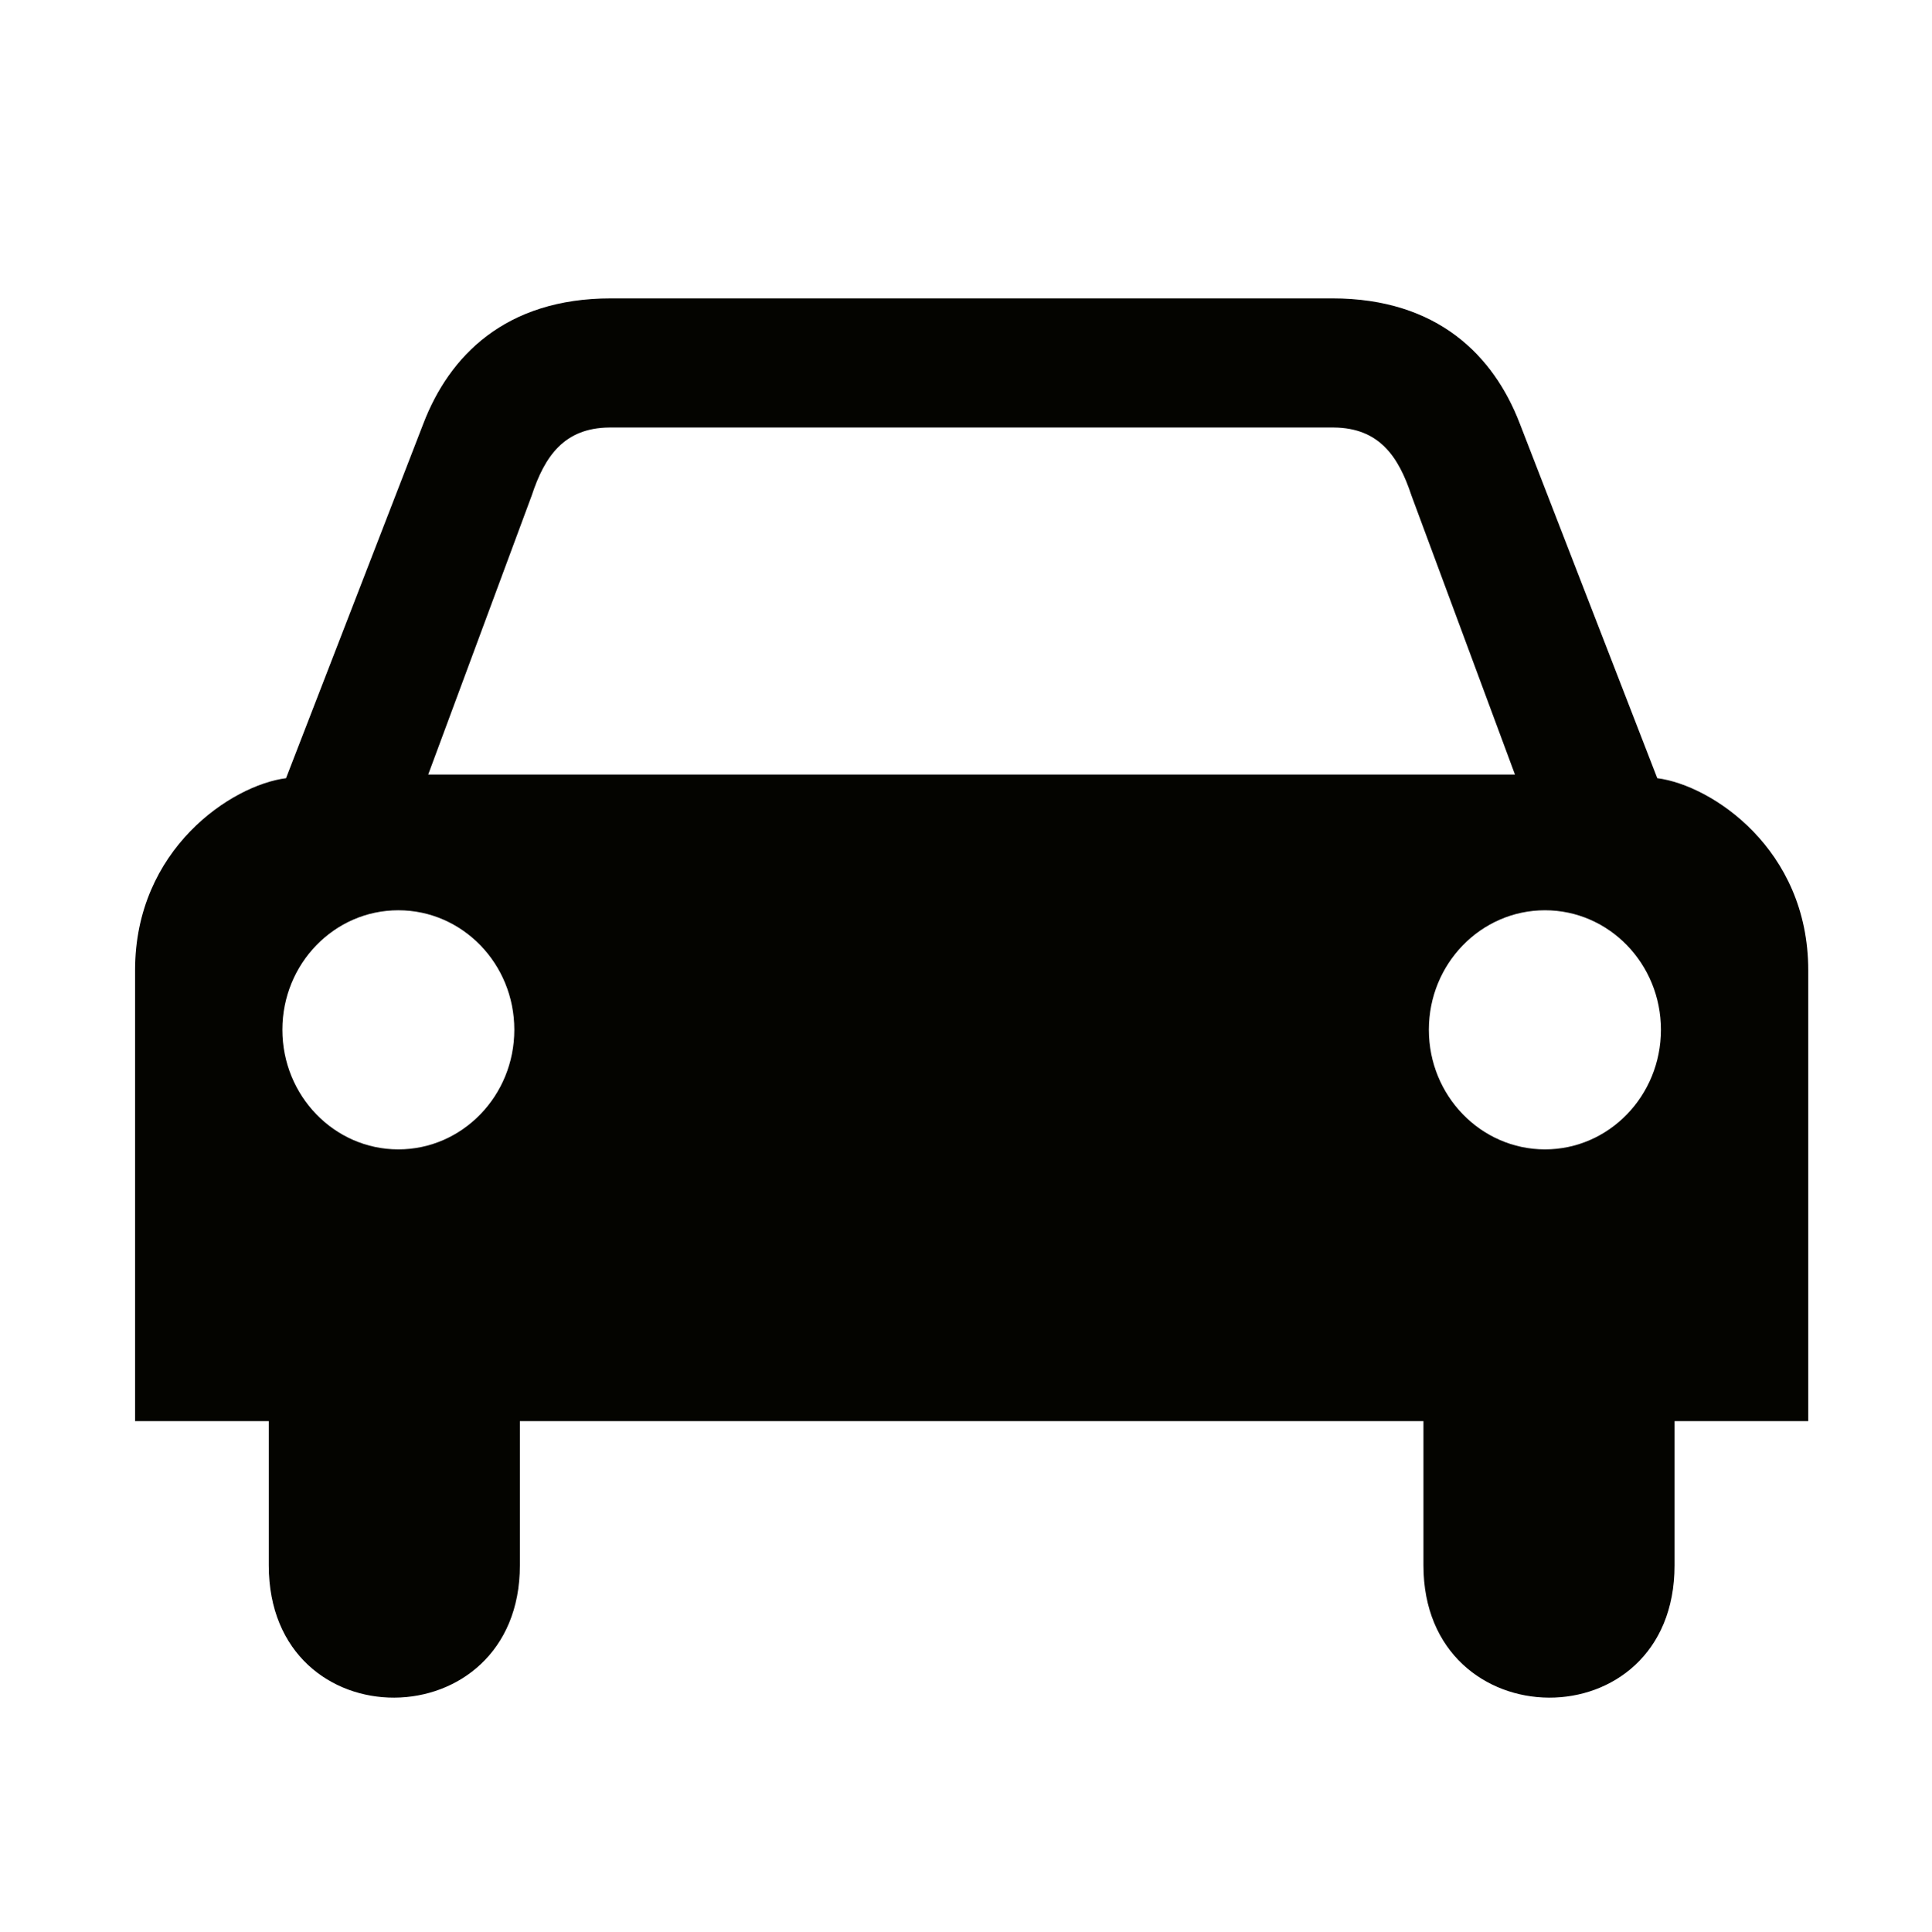
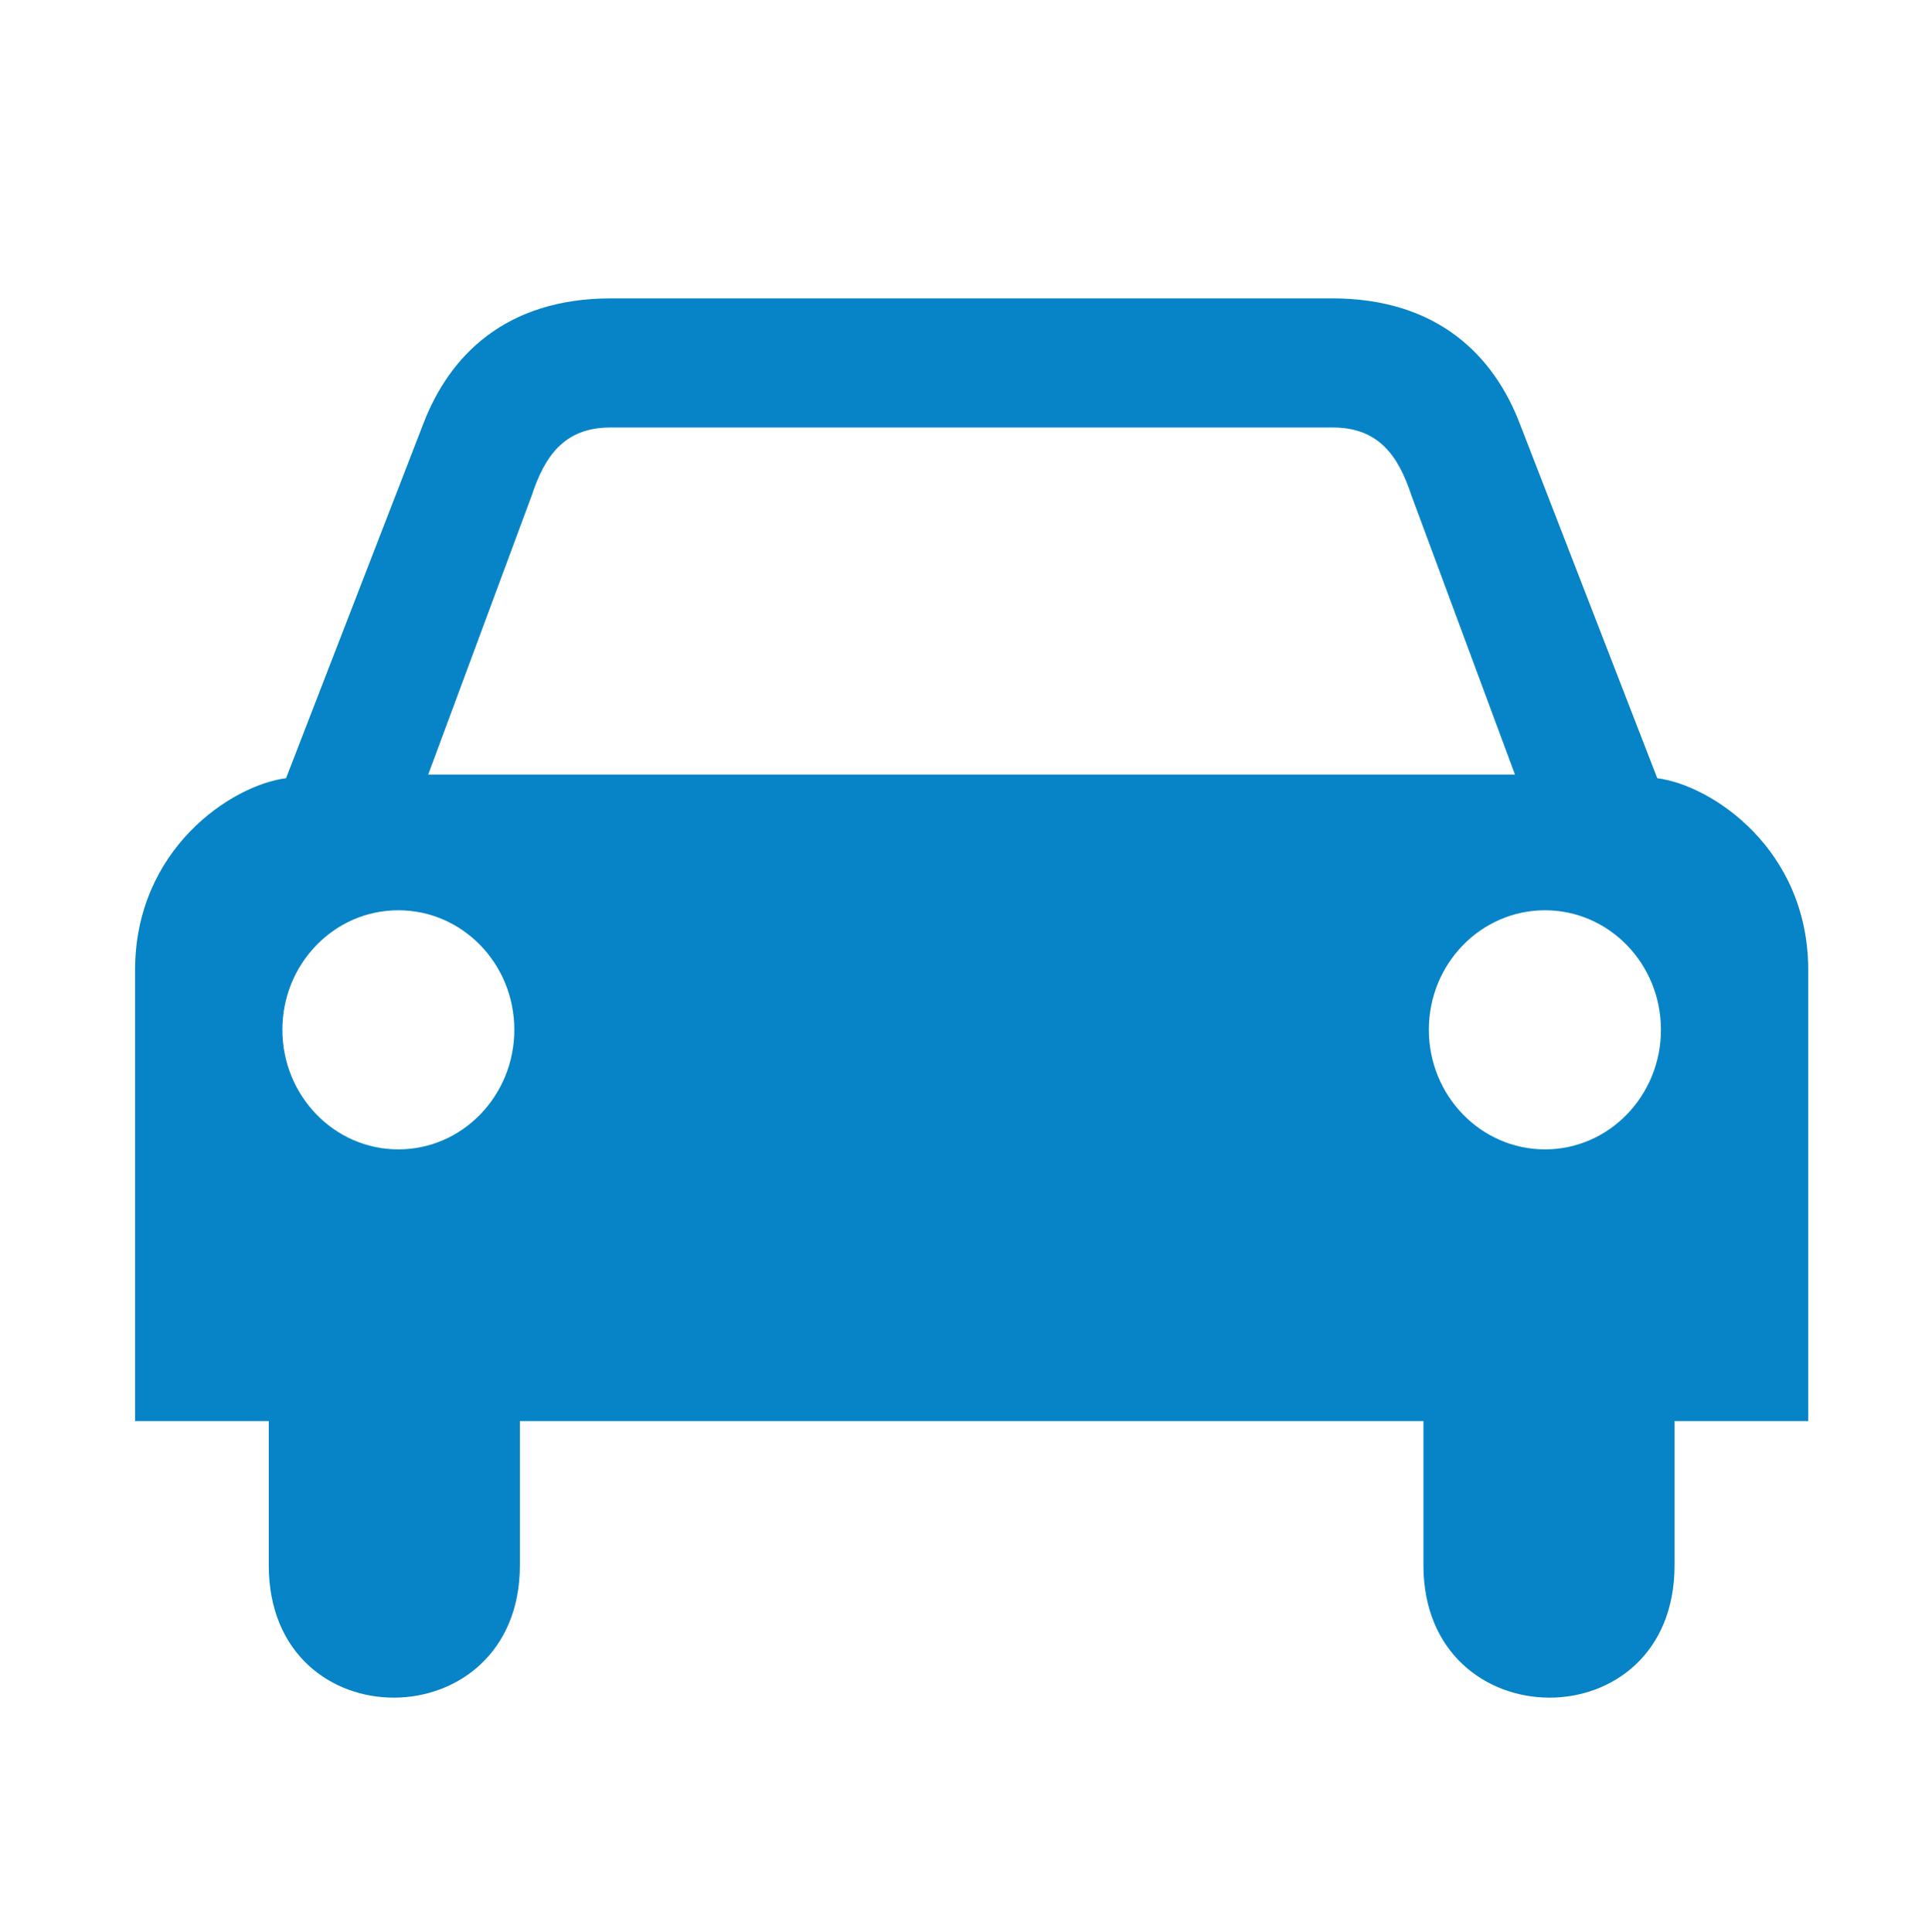
<svg xmlns="http://www.w3.org/2000/svg" enable-background="new 0 0 580 580" height="580" viewBox="0 0 580 580" width="580">
-   <path d="m497.729 233.714l-41.293-106.507c-7.771-20.276-24.602-37.598-56.332-37.598h-58.311-99.295-59.015c-31.729 0-48.561 17.322-56.332 37.598l-41.247 106.507c-16.352 2.097-45.338 21.291-45.338 57.651v135.443h40.149v43.315c0 53.29 75.417 52.663 75.417 0v-43.315h135.663.044 135.662v43.315c0 52.663 75.417 53.29 75.418 0v-43.315h40.148v-135.443c0-36.36-28.986-55.554-45.338-57.651zm-378.096 111.477c-19.239 0-34.828-16.096-34.828-35.928 0-19.831 15.589-35.884 34.828-35.884 19.241 0 34.828 16.053 34.828 35.884 0 19.833-15.587 35.928-34.828 35.928zm172.206-112.576h-.044-.088-163.103l31.09-83.816c3.885-11.774 9.708-20.278 23.307-20.404h108.706.088.044 108.75c13.598.126 19.422 8.63 23.307 20.404l31.09 83.816zm172.162 112.576c-19.239 0-34.873-16.096-34.873-35.928 0-19.831 15.634-35.884 34.873-35.884 19.24 0 34.828 16.053 34.828 35.884 0 19.833-15.588 35.928-34.828 35.928z" fill="rgba(4,4,0,1.0)" fill-opacity="1" stroke="rgba(249,243,6,1.0)" stroke-opacity="1" stroke-width="0.0" />
+   <path d="m497.729 233.714l-41.293-106.507c-7.771-20.276-24.602-37.598-56.332-37.598h-58.311-99.295-59.015c-31.729 0-48.561 17.322-56.332 37.598l-41.247 106.507c-16.352 2.097-45.338 21.291-45.338 57.651v135.443h40.149v43.315c0 53.29 75.417 52.663 75.417 0v-43.315h135.663.044 135.662v43.315c0 52.663 75.417 53.29 75.418 0v-43.315h40.148v-135.443c0-36.36-28.986-55.554-45.338-57.651zm-378.096 111.477c-19.239 0-34.828-16.096-34.828-35.928 0-19.831 15.589-35.884 34.828-35.884 19.241 0 34.828 16.053 34.828 35.884 0 19.833-15.587 35.928-34.828 35.928zm172.206-112.576h-.044-.088-163.103l31.09-83.816c3.885-11.774 9.708-20.278 23.307-20.404h108.706.088.044 108.75c13.598.126 19.422 8.63 23.307 20.404l31.09 83.816zm172.162 112.576c-19.239 0-34.873-16.096-34.873-35.928 0-19.831 15.634-35.884 34.873-35.884 19.24 0 34.828 16.053 34.828 35.884 0 19.833-15.588 35.928-34.828 35.928z" fill="rgba(7,132,199,1.0)" fill-opacity="1" stroke="rgba(249,243,6,1.0)" stroke-opacity="1" stroke-width="0.0" />
</svg>
